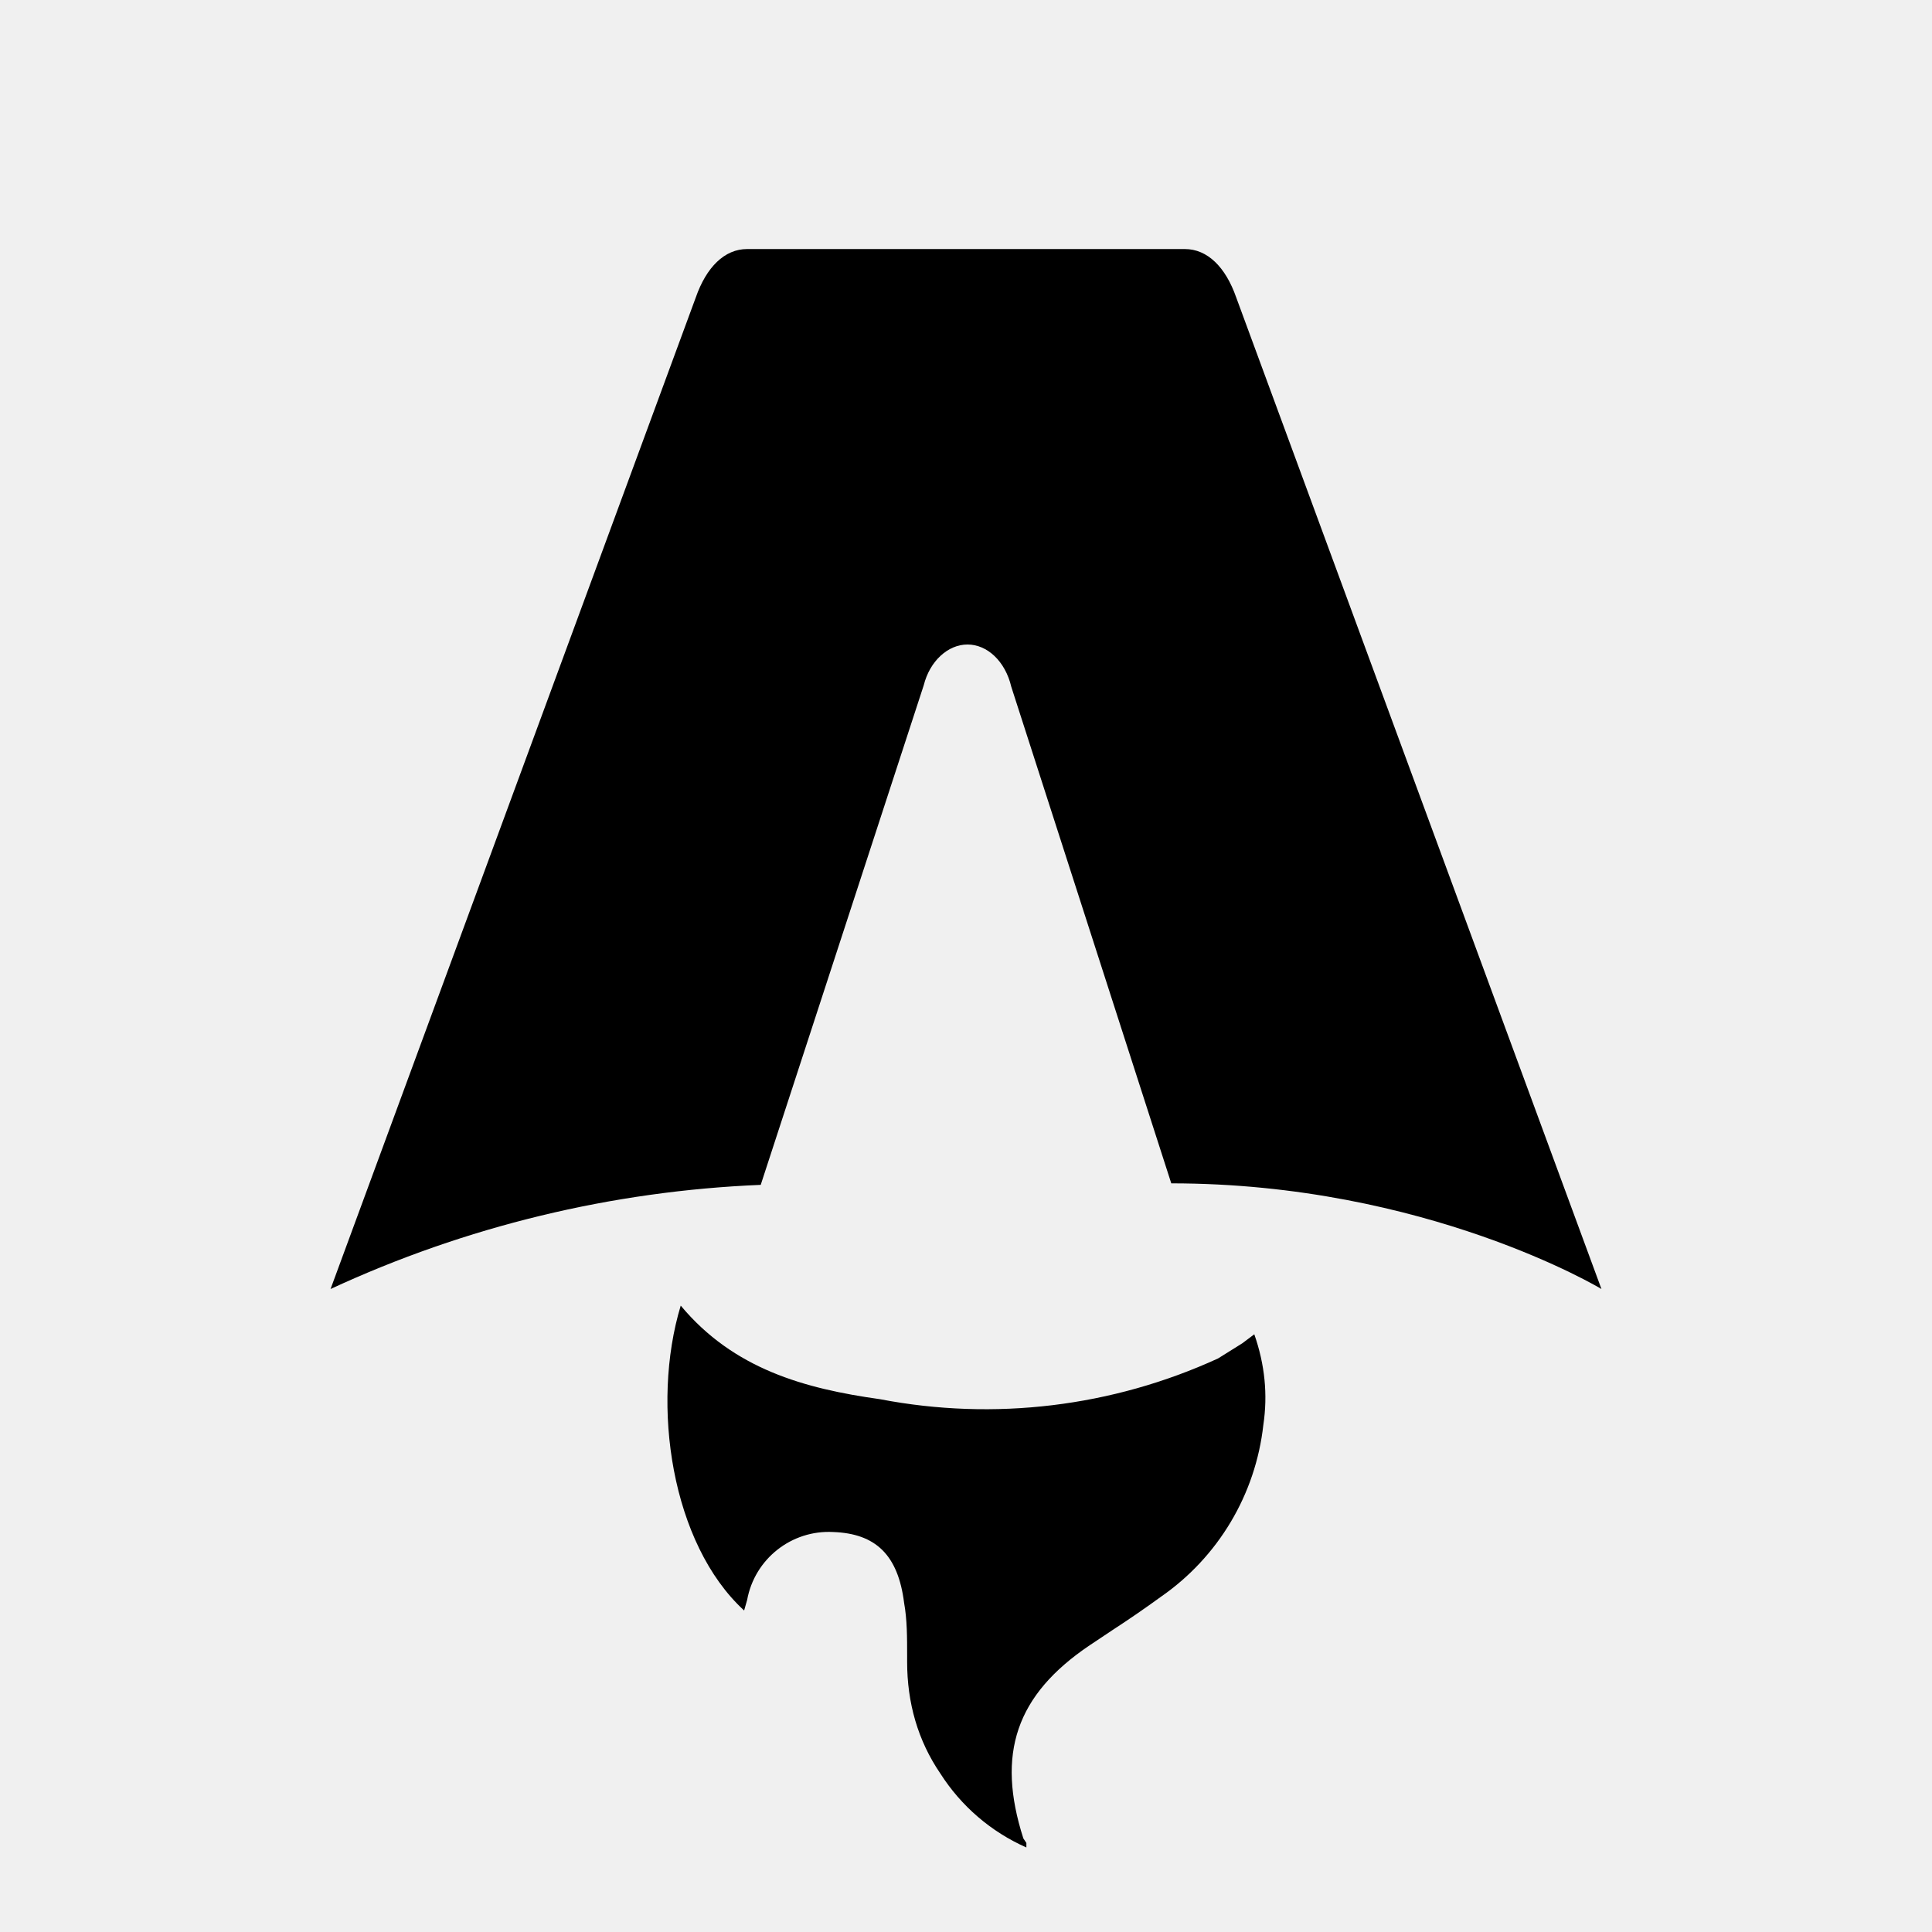
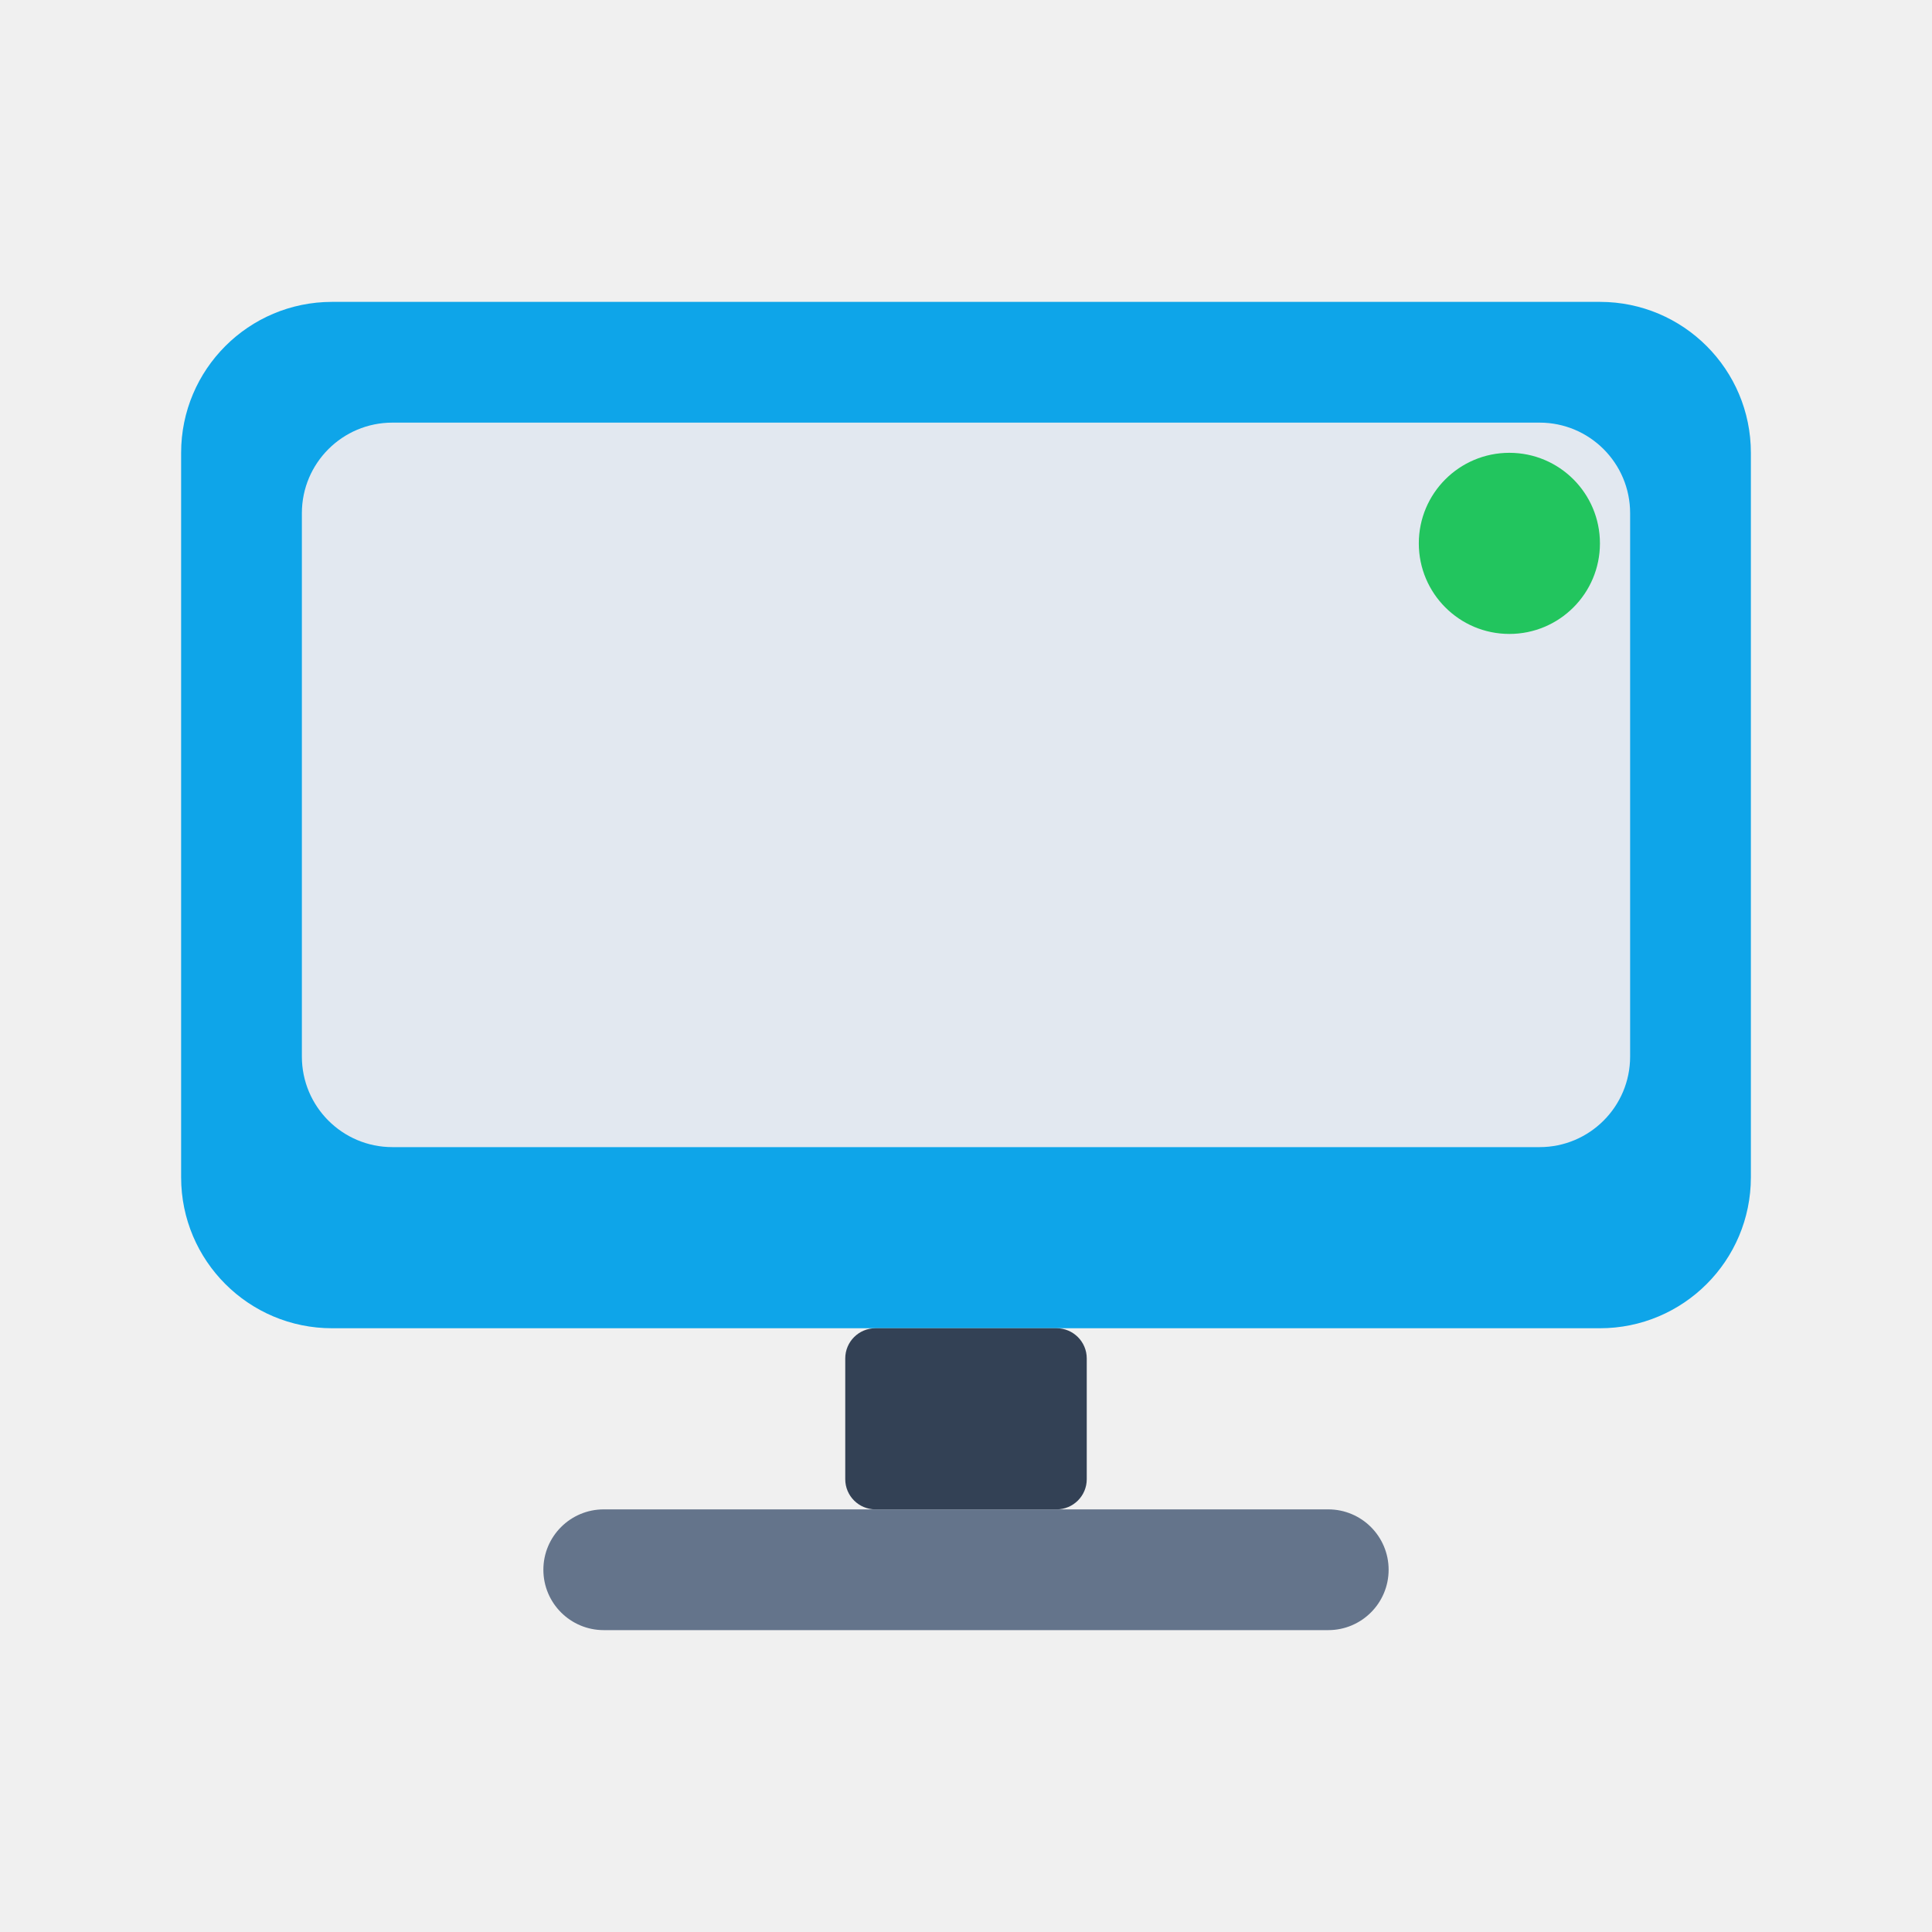
- <svg xmlns="http://www.w3.org/2000/svg" fill="none" viewBox="0 0 128 128">
-   <path d="M50.4 78.5a75.1 75.1 0 0 0-28.5 6.9l24.2-65.7c.7-2 1.9-3.2 3.4-3.2h29c1.5 0 2.7 1.2 3.4 3.2l24.2 65.7s-11.6-7-28.5-7L67 45.5c-.4-1.7-1.6-2.8-2.9-2.8-1.3 0-2.5 1.1-2.9 2.7L50.4 78.5Zm-1.1 28.2Zm-4.2-20.2c-2 6.6-.6 15.8 4.2 20.2a17.5 17.5 0 0 1 .2-.7 5.5 5.5 0 0 1 5.7-4.5c2.8.1 4.3 1.5 4.7 4.7.2 1.1.2 2.3.2 3.5v.4c0 2.7.7 5.2 2.2 7.4a13 13 0 0 0 5.7 4.9v-.3l-.2-.3c-1.8-5.6-.5-9.5 4.4-12.8l1.5-1a73 73 0 0 0 3.2-2.2 16 16 0 0 0 6.8-11.4c.3-2 .1-4-.6-6l-.8.6-1.6 1a37 37 0 0 1-22.4 2.7c-5-.7-9.7-2-13.2-6.2Z" />
-   <style>
-         path { fill: #000; }
-         @media (prefers-color-scheme: dark) {
-             path { fill: #FFF; }
-         }
-     </style>
+ <svg xmlns="http://www.w3.org/2000/svg" viewBox="0 0 64 64" fill="none">
+   <rect x="6" y="10" width="52" height="34" rx="5" fill="#0ea5e9" />
+   <rect x="10" y="14" width="44" height="24" rx="3" fill="#e2e8f0" />
+   <rect x="28" y="44" width="8" height="6" rx="1" fill="#334155" />
+   <rect x="18" y="50" width="28" height="4" rx="2" fill="#64748b" />
+   <circle cx="50" cy="18" r="3" fill="#22c55e" />
</svg>
